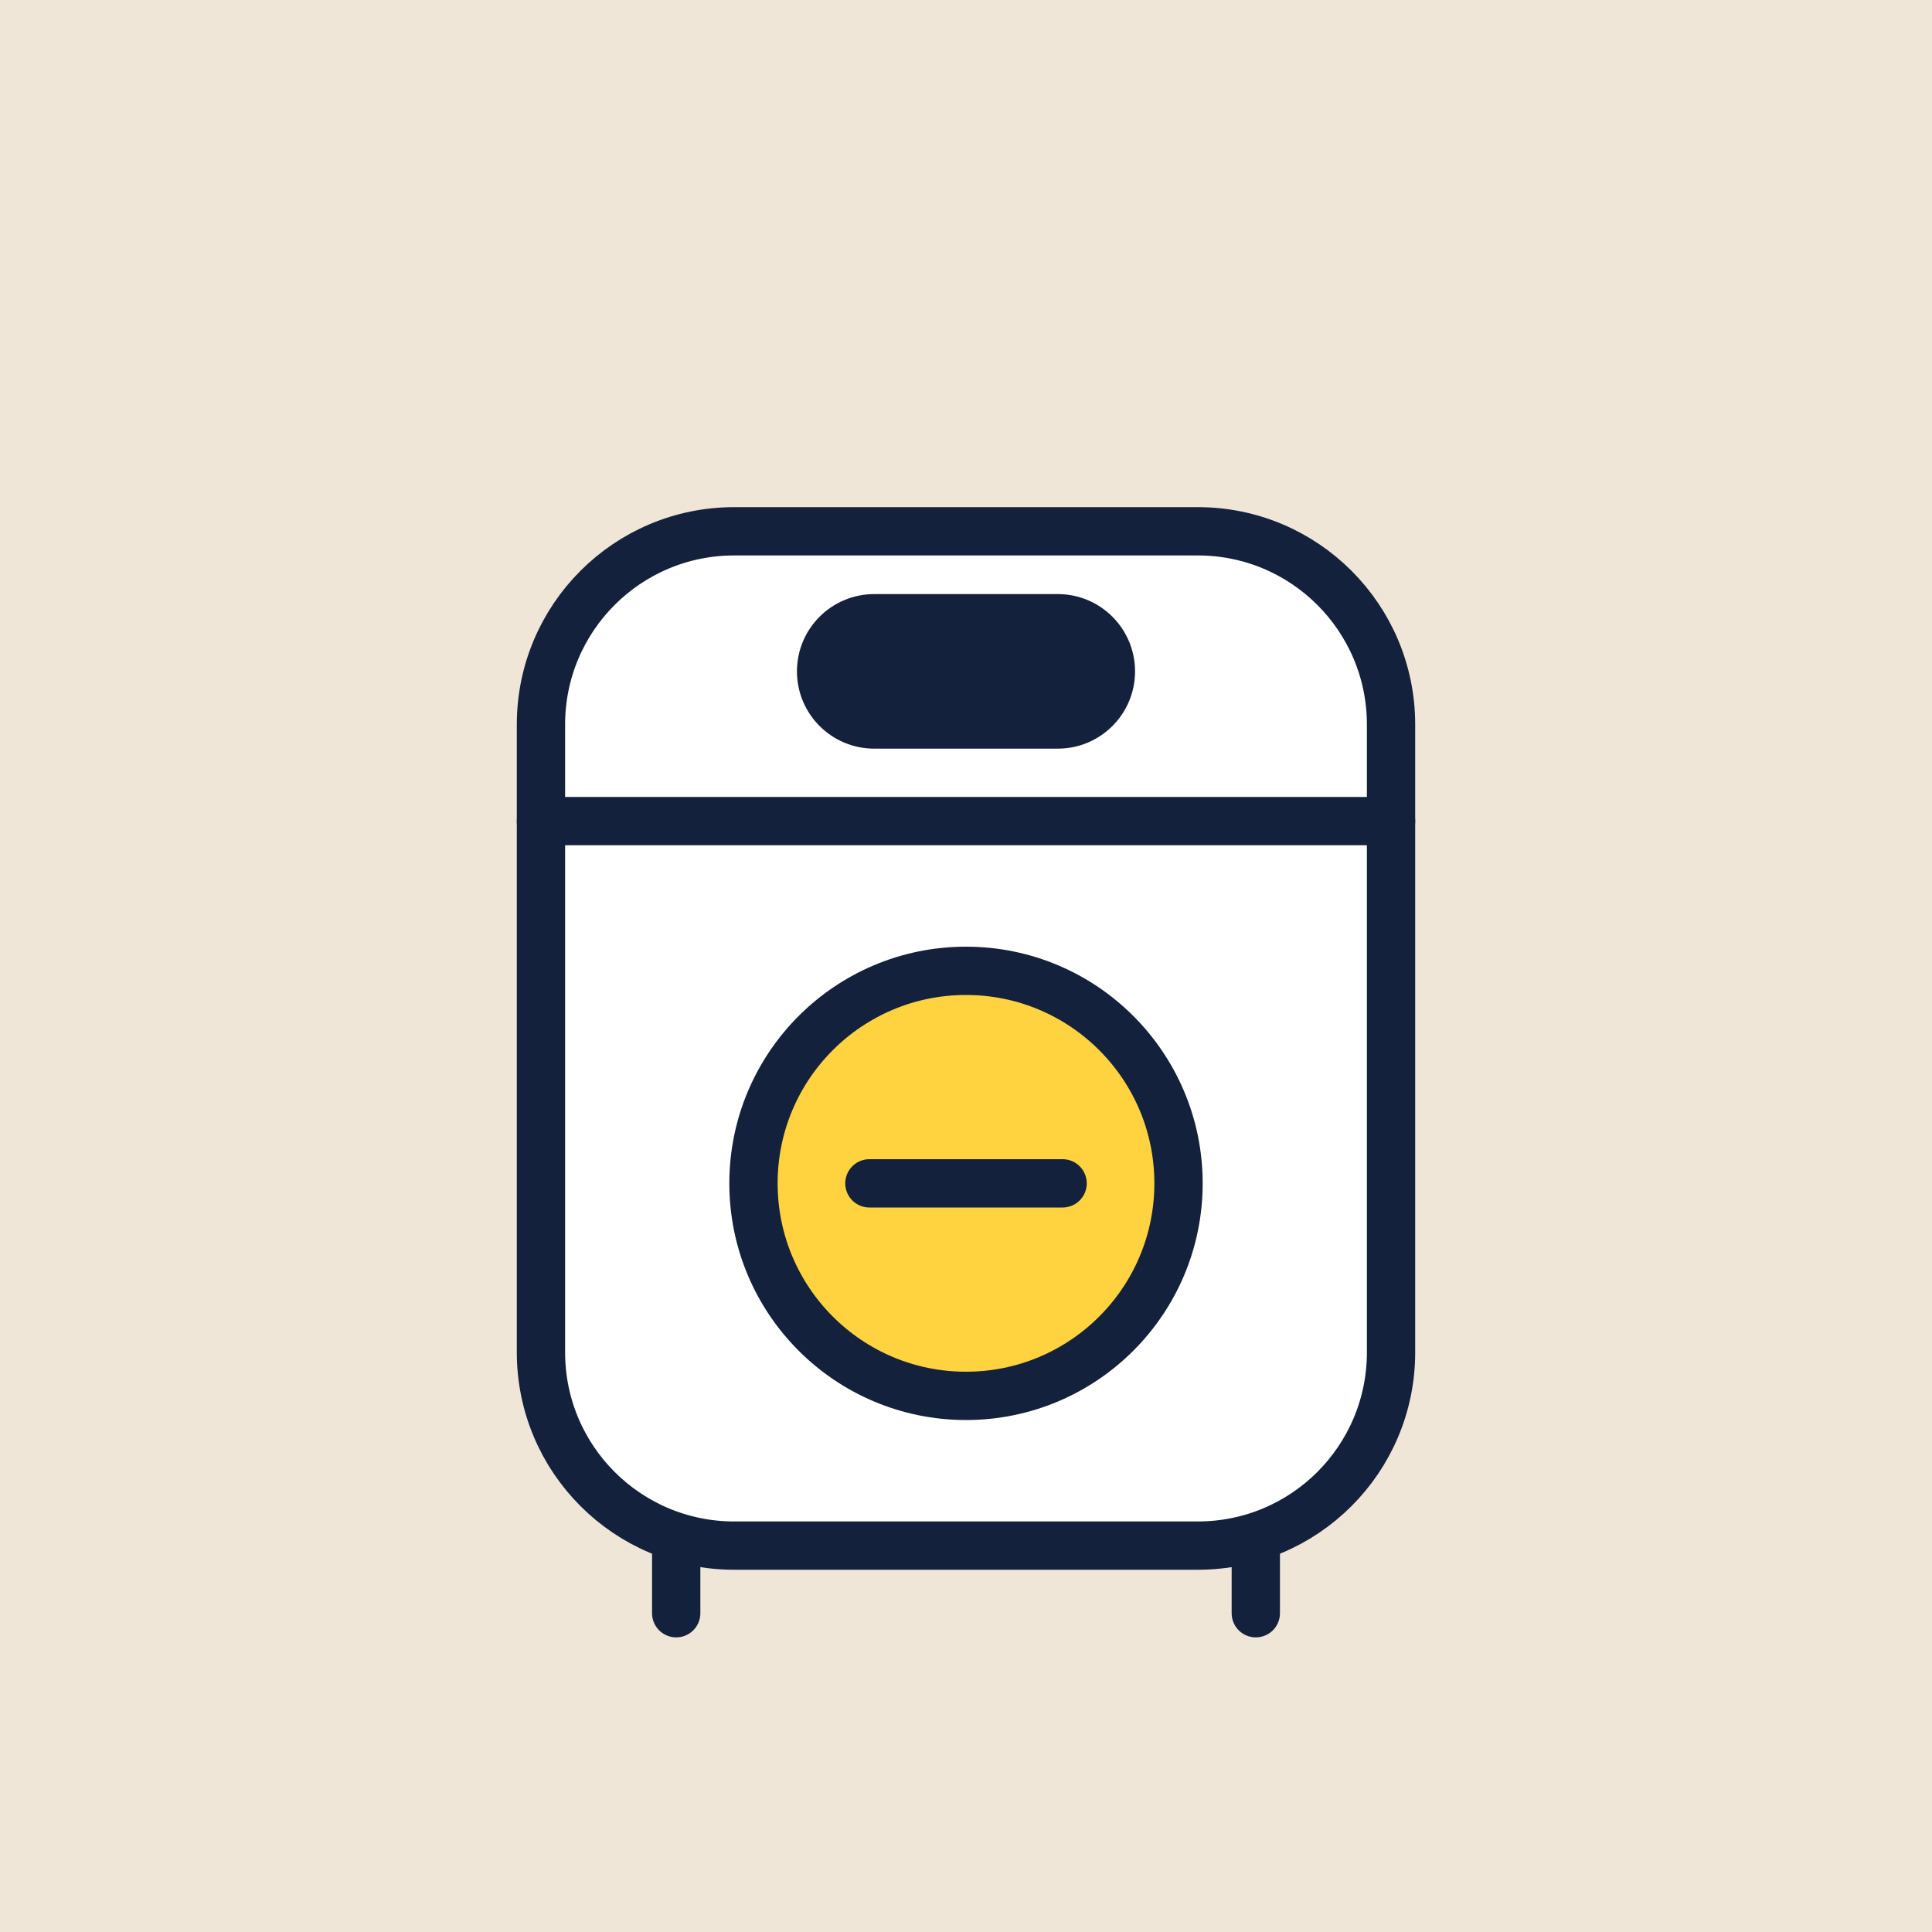
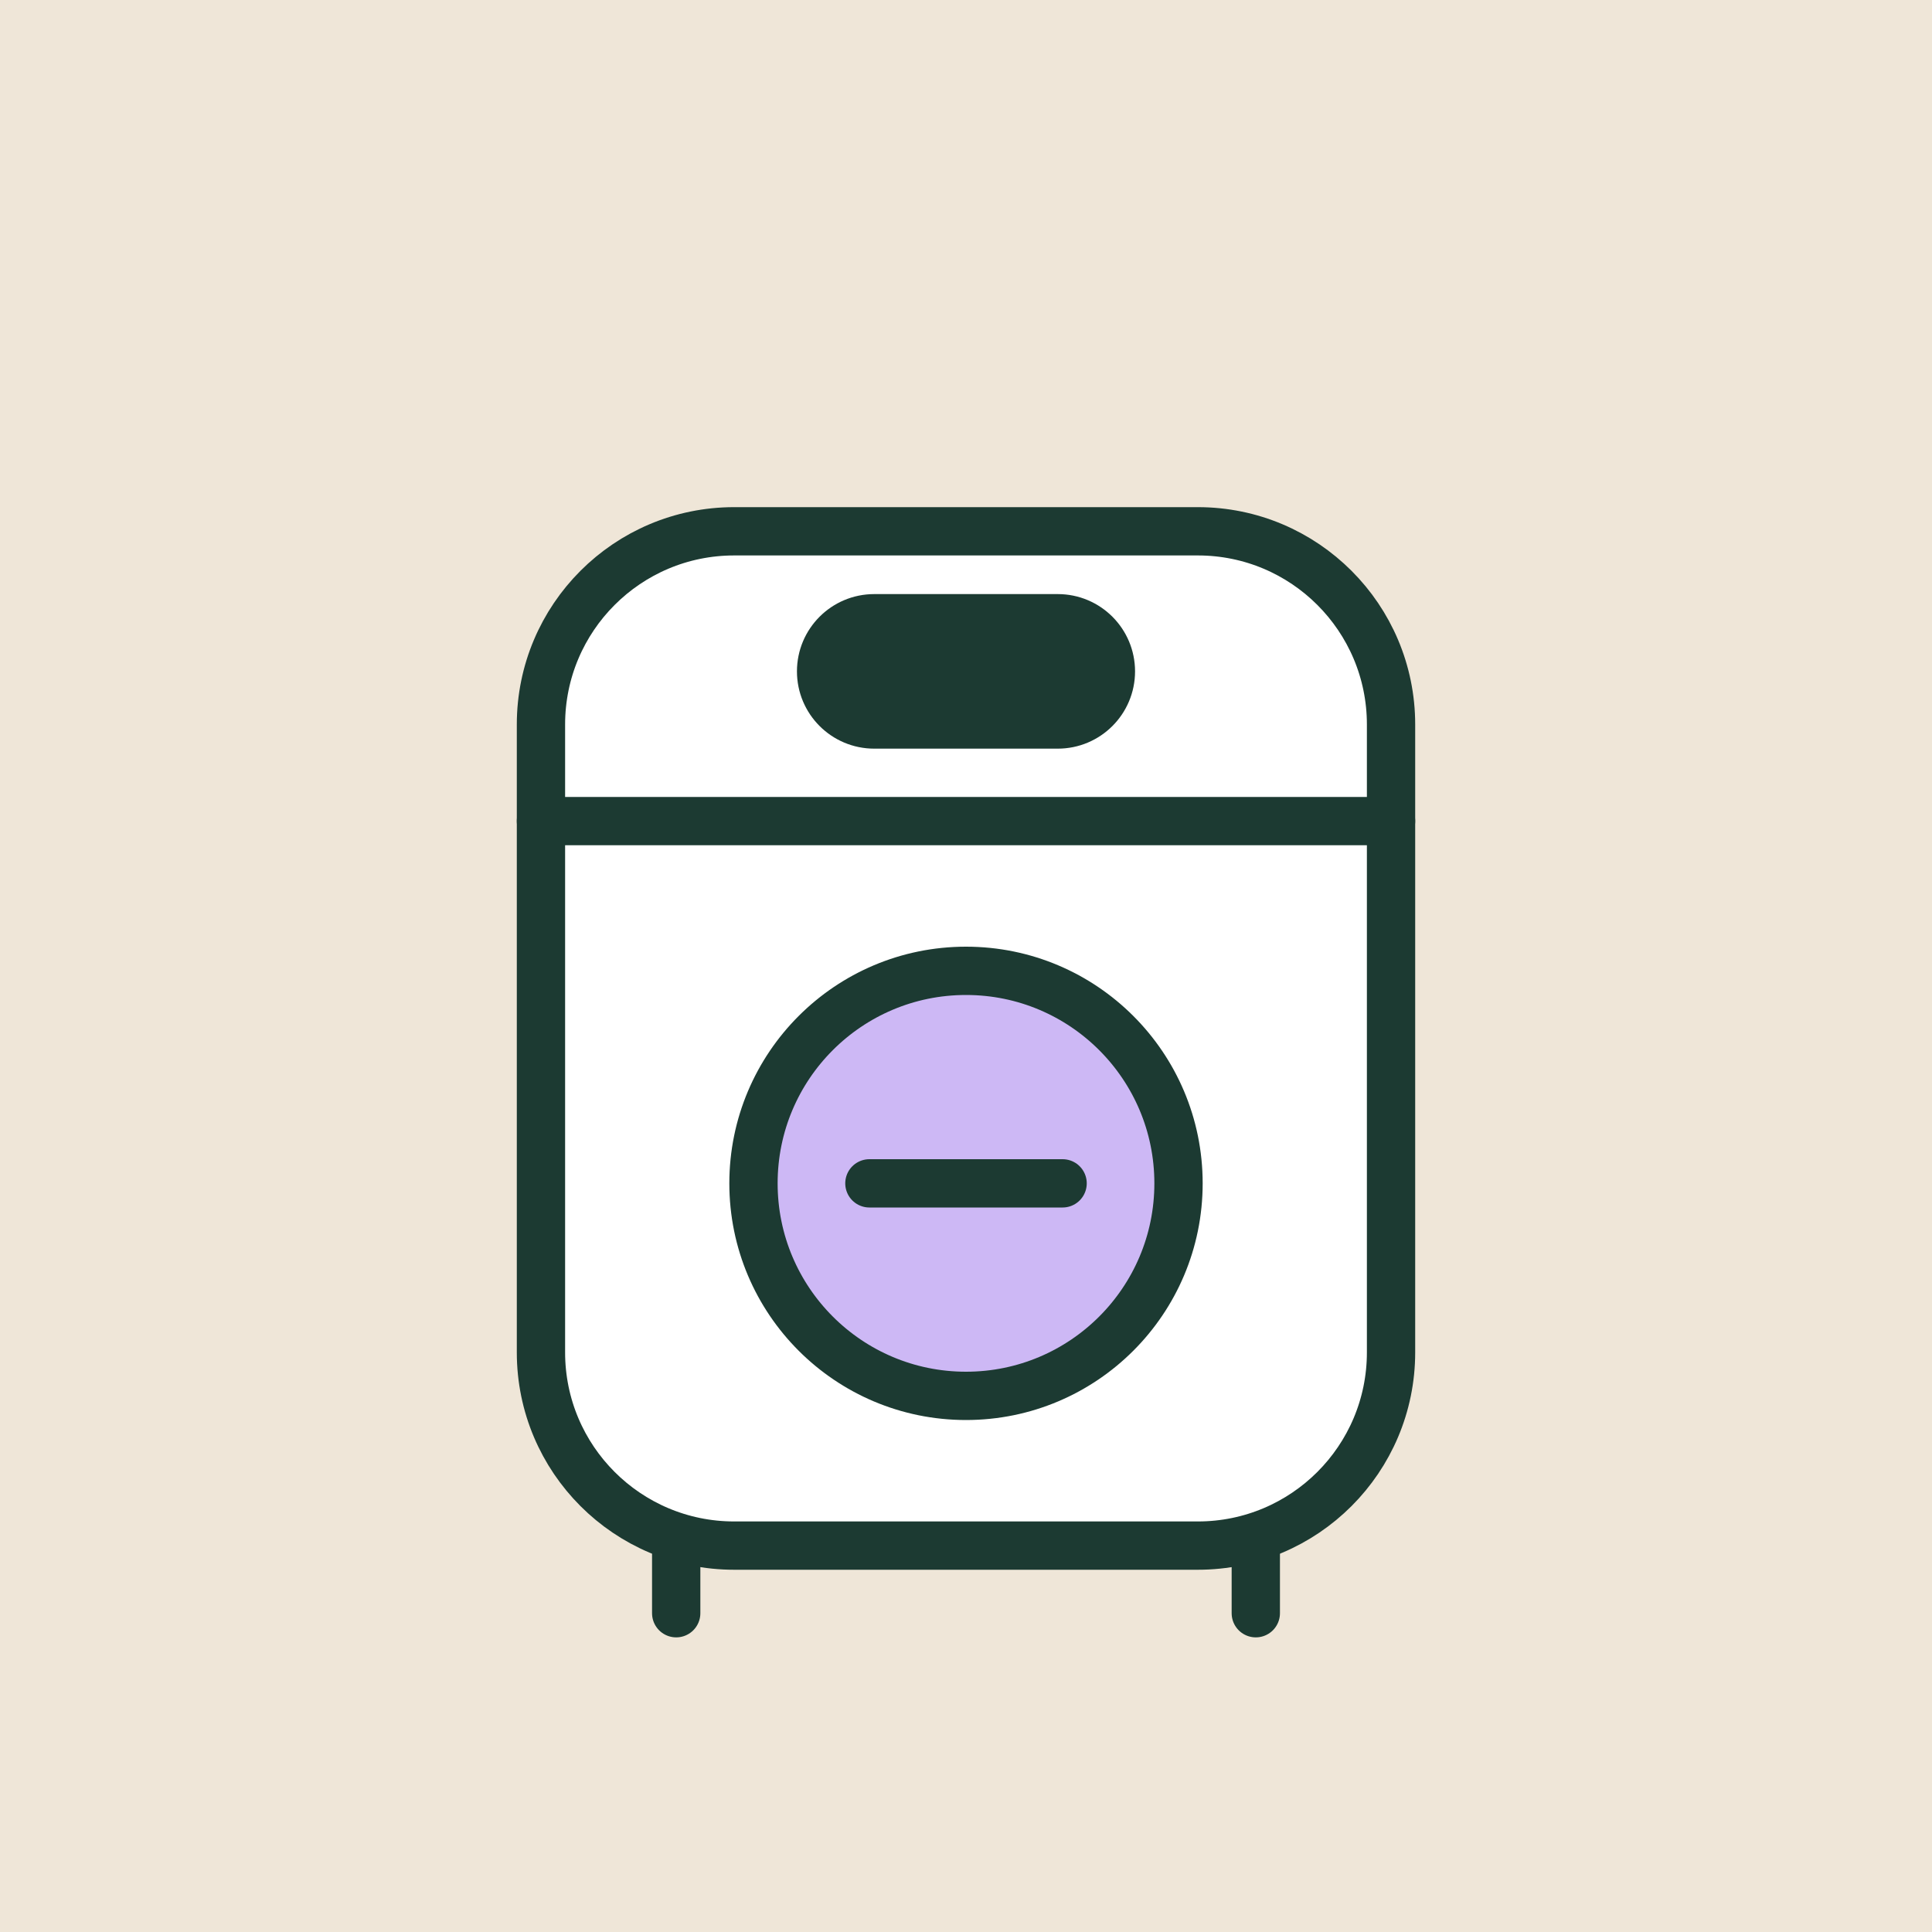
<svg xmlns="http://www.w3.org/2000/svg" viewBox="0 0 400 400">
  <rect width="400" height="400" fill="#EFE6D8" />
-   <g fill="none" stroke="#13213C" stroke-width="10" stroke-linecap="round" stroke-linejoin="round">
+   <g fill="none" stroke="#1C3A32" stroke-width="10" stroke-linecap="round" stroke-linejoin="round">
    <rect x="112" y="110" width="176" height="210" rx="40" fill="#fff" />
    <path d="M112 170h176" />
-     <circle cx="200" cy="245" r="44" fill="#FFD23F" />
+     <circle cx="200" cy="245" r="44" fill="#CDB8F5" />
    <path d="M180 245h40" />
-     <rect x="170" y="128" width="60" height="22" rx="11" fill="#13213C" />
+     <rect x="170" y="128" width="60" height="22" rx="11" fill="#1C3A32" />
    <path d="M140 320v14M260 320v14" />
  </g>
</svg>
